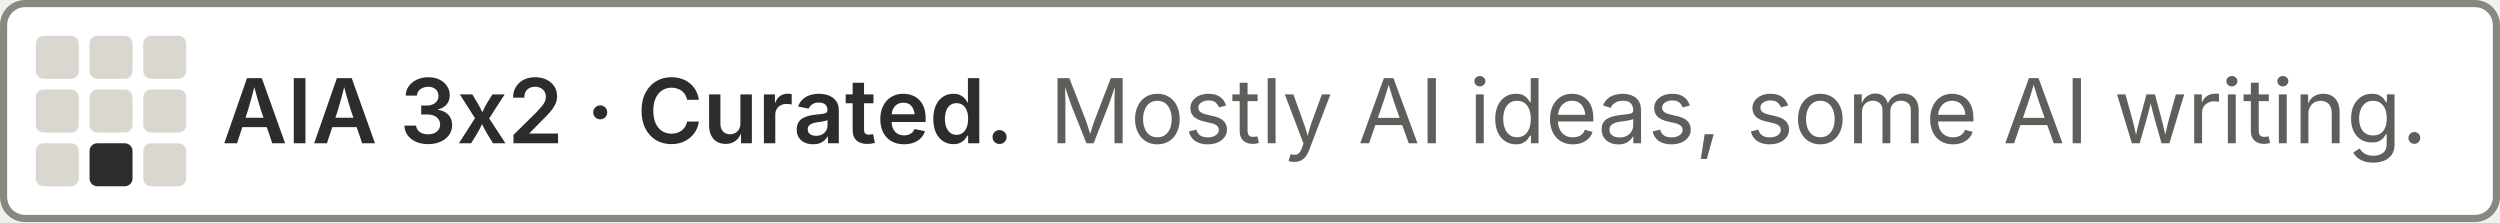
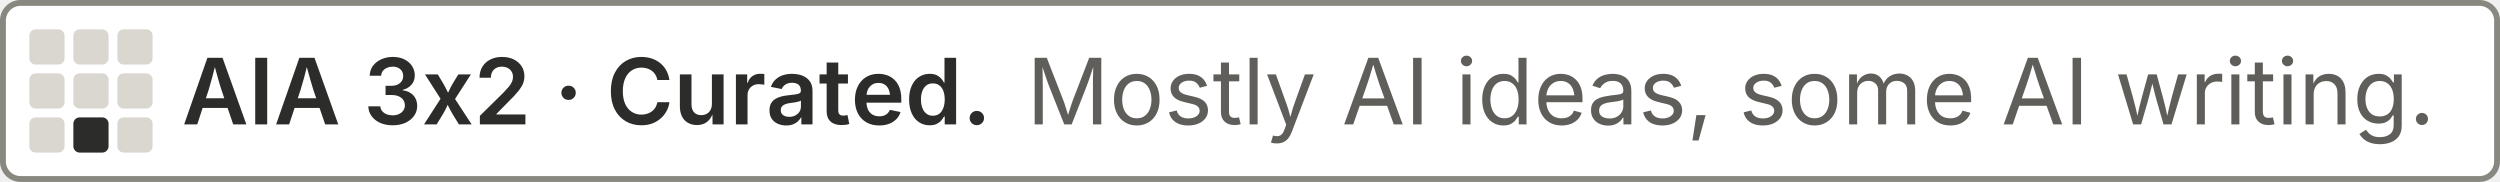
- <svg xmlns="http://www.w3.org/2000/svg" width="349" height="31" viewBox="0 0 349 31" role="img" aria-label="AIA 3x2 · Curated: mostly AI ideas, some AI writing">
-   <rect x="0.5" y="0.5" width="348" height="30" rx="3" fill="#FFFFFF" stroke="#888780" />
+ <svg xmlns="http://www.w3.org/2000/svg" width="426" height="31" viewBox="0 0 426 31" role="img" aria-label="AIA 3x2 · Curated: mostly AI ideas, some AI writing">
+   <rect x="0.5" y="0.5" width="425" height="30" rx="3" fill="#FFFFFF" stroke="#888780" />
  <rect x="5" y="5" width="6" height="6" rx="1.08" fill="#D9D7CF" />
  <rect x="12.5" y="5" width="6" height="6" rx="1.08" fill="#D9D7CF" />
  <rect x="20" y="5" width="6" height="6" rx="1.08" fill="#D9D7CF" />
  <rect x="5" y="12.5" width="6" height="6" rx="1.08" fill="#D9D7CF" />
  <rect x="12.5" y="12.5" width="6" height="6" rx="1.08" fill="#D9D7CF" />
  <rect x="20" y="12.5" width="6" height="6" rx="1.08" fill="#D9D7CF" />
  <rect x="5" y="20" width="6" height="6" rx="1.08" fill="#D9D7CF" />
  <rect x="12.5" y="20" width="6" height="6" rx="1.08" fill="#2C2C2A" />
  <rect x="20" y="20" width="6" height="6" rx="1.08" fill="#D9D7CF" />
-   <path fill="#2C2C2A" d="M33.09 20L31.31 20L34.48 10.91L36.55 10.91L39.80 20L38.01 20L37.24 17.75L33.83 17.75L33.09 20M34.27 16.44L36.79 16.44L36.39 15.28Q36.15 14.54 35.90 13.62Q35.71 12.96 35.50 12.17Q35.30 12.97 35.12 13.63Q34.87 14.57 34.65 15.28M41.01 10.91L42.64 10.91L42.64 20L41.01 20M45.64 20L43.86 20L47.03 10.91L49.10 10.91L52.35 20L50.56 20L49.79 17.75L46.39 17.75L45.64 20M46.82 16.44L49.34 16.44L48.94 15.28Q48.71 14.54 48.45 13.62Q48.27 12.96 48.05 12.17Q47.85 12.97 47.67 13.63Q47.42 14.57 47.20 15.28M59.77 20.12Q58.81 20.12 58.07 19.79Q57.33 19.46 56.90 18.88Q56.48 18.30 56.45 17.53L58.09 17.53Q58.12 17.91 58.34 18.18Q58.56 18.46 58.94 18.61Q59.31 18.75 59.77 18.75Q60.26 18.75 60.64 18.58Q61.01 18.41 61.23 18.10Q61.44 17.80 61.44 17.39Q61.44 16.98 61.22 16.66Q61 16.34 60.60 16.16Q60.19 15.98 59.61 15.98L58.80 15.98L58.80 14.73L59.61 14.73Q60.08 14.73 60.44 14.56Q60.80 14.39 61 14.09Q61.21 13.79 61.21 13.40Q61.21 13.01 61.03 12.72Q60.86 12.44 60.54 12.28Q60.22 12.11 59.79 12.11Q59.37 12.11 59.02 12.26Q58.66 12.41 58.44 12.69Q58.22 12.96 58.21 13.35L56.64 13.35Q56.65 12.59 57.08 12.01Q57.50 11.44 58.21 11.11Q58.92 10.78 59.80 10.78Q60.71 10.78 61.38 11.13Q62.05 11.47 62.42 12.04Q62.79 12.61 62.79 13.30Q62.79 14.07 62.34 14.59Q61.89 15.10 61.15 15.27L61.15 15.34Q61.79 15.43 62.23 15.72Q62.67 16.01 62.89 16.46Q63.12 16.91 63.12 17.48Q63.12 18.24 62.69 18.84Q62.26 19.44 61.50 19.78Q60.75 20.12 59.77 20.12M65.77 20L64.06 20L66.31 16.50L64.19 13.18L65.94 13.18L66.63 14.34Q66.94 14.85 67.18 15.35Q67.25 15.51 67.33 15.67Q67.41 15.51 67.49 15.35Q67.71 14.85 68.02 14.34L68.74 13.18L70.45 13.18L68.29 16.53L70.56 20L68.82 20L67.98 18.63Q67.68 18.11 67.44 17.63Q67.36 17.47 67.29 17.33Q67.21 17.47 67.15 17.63Q66.92 18.11 66.61 18.63M77.90 20L71.68 20L71.68 18.83L74.84 15.72Q75.28 15.26 75.58 14.91Q75.89 14.56 76.04 14.22Q76.20 13.89 76.20 13.50Q76.20 13.07 76 12.76Q75.80 12.45 75.46 12.28Q75.12 12.11 74.69 12.11Q74.23 12.11 73.89 12.30Q73.55 12.48 73.37 12.82Q73.19 13.16 73.19 13.63L71.63 13.63Q71.63 12.77 72.02 12.13Q72.42 11.49 73.11 11.13Q73.80 10.78 74.71 10.78Q75.62 10.78 76.31 11.13Q77 11.47 77.38 12.06Q77.77 12.66 77.77 13.42Q77.77 13.93 77.58 14.41Q77.39 14.89 76.90 15.50Q76.41 16.11 75.52 16.96L73.94 18.57L73.94 18.64L77.90 18.64M83.79 16.66Q83.38 16.66 83.10 16.38Q82.81 16.10 82.81 15.68Q82.81 15.28 83.10 15Q83.38 14.71 83.79 14.71Q84.20 14.71 84.49 15Q84.77 15.28 84.77 15.68Q84.77 16.10 84.49 16.38Q84.20 16.66 83.79 16.66M93.73 20.12Q92.53 20.12 91.59 19.57Q90.65 19.01 90.11 17.97Q89.56 16.92 89.56 15.46Q89.56 13.99 90.11 12.94Q90.66 11.89 91.60 11.34Q92.54 10.78 93.73 10.78Q94.47 10.78 95.12 10.99Q95.77 11.20 96.28 11.61Q96.79 12.02 97.12 12.60Q97.45 13.19 97.56 13.93L95.92 13.93Q95.84 13.52 95.65 13.21Q95.45 12.90 95.17 12.68Q94.88 12.47 94.52 12.36Q94.16 12.24 93.75 12.24Q93.01 12.24 92.43 12.62Q91.85 12.99 91.53 13.71Q91.20 14.43 91.20 15.46Q91.20 16.50 91.53 17.22Q91.86 17.93 92.43 18.30Q93.01 18.66 93.74 18.66Q94.15 18.66 94.51 18.55Q94.87 18.44 95.16 18.22Q95.45 18 95.65 17.69Q95.84 17.38 95.92 16.97L97.56 16.97Q97.47 17.63 97.17 18.20Q96.86 18.77 96.36 19.20Q95.86 19.63 95.19 19.88Q94.53 20.12 93.73 20.12M101.32 20.09Q100.62 20.09 100.09 19.79Q99.57 19.49 99.28 18.91Q98.99 18.33 98.99 17.52L98.99 13.18L100.57 13.18L100.57 17.27Q100.57 17.96 100.93 18.35Q101.29 18.74 101.91 18.74Q102.33 18.74 102.66 18.55Q102.99 18.37 103.18 18.02Q103.36 17.66 103.36 17.17L103.36 13.18L104.96 13.18L104.96 20L103.45 20L103.44 18.64Q103.16 19.29 102.70 19.65Q102.14 20.09 101.32 20.09M108.23 20L106.64 20L106.64 13.18L108.18 13.18L108.18 14.32L108.25 14.32Q108.44 13.73 108.89 13.41Q109.35 13.08 109.94 13.08Q110.07 13.08 110.24 13.10Q110.40 13.11 110.52 13.13L110.52 14.59Q110.42 14.56 110.20 14.53Q109.98 14.51 109.77 14.51Q109.33 14.51 108.98 14.70Q108.62 14.89 108.43 15.22Q108.23 15.55 108.23 15.98M113.51 20.14Q112.86 20.14 112.34 19.91Q111.82 19.67 111.52 19.21Q111.22 18.75 111.22 18.08Q111.22 17.50 111.44 17.13Q111.66 16.75 112.03 16.52Q112.40 16.30 112.86 16.18Q113.32 16.06 113.82 16.01Q114.42 15.95 114.79 15.90Q115.16 15.85 115.34 15.74Q115.51 15.63 115.51 15.40L115.51 15.37Q115.51 15.03 115.38 14.80Q115.24 14.56 114.98 14.44Q114.71 14.31 114.32 14.31Q113.92 14.31 113.63 14.43Q113.34 14.56 113.16 14.75Q112.98 14.95 112.89 15.17L111.42 14.87Q111.62 14.27 112.04 13.88Q112.46 13.48 113.05 13.29Q113.63 13.09 114.31 13.09Q114.80 13.09 115.29 13.20Q115.78 13.32 116.19 13.59Q116.60 13.85 116.85 14.31Q117.10 14.76 117.10 15.44L117.10 20L115.58 20L115.58 19.06L115.52 19.06Q115.36 19.35 115.10 19.59Q114.83 19.84 114.44 19.99Q114.04 20.14 113.51 20.14M113.92 18.96Q114.41 18.96 114.77 18.77Q115.12 18.57 115.32 18.25Q115.52 17.93 115.52 17.55L115.52 16.75Q115.44 16.81 115.26 16.86Q115.07 16.92 114.84 16.96Q114.61 17 114.39 17.03Q114.17 17.06 114.01 17.08Q113.66 17.13 113.37 17.24Q113.09 17.35 112.92 17.55Q112.76 17.75 112.76 18.07Q112.76 18.36 112.91 18.56Q113.06 18.75 113.32 18.86Q113.58 18.96 113.92 18.96M120.62 13.18L121.94 13.18L121.94 14.42L120.62 14.42L120.62 18.08Q120.62 18.45 120.78 18.62Q120.94 18.80 121.30 18.80Q121.41 18.80 121.59 18.77Q121.77 18.74 121.88 18.72L122.13 19.95Q121.86 20.02 121.59 20.06Q121.31 20.09 121.06 20.09Q120.08 20.09 119.56 19.60Q119.03 19.11 119.03 18.21L119.03 14.42L118.06 14.42L118.06 13.18L119.03 13.18L119.03 11.55L120.62 11.55M126.21 20.14Q125.18 20.14 124.44 19.71Q123.69 19.27 123.29 18.49Q122.89 17.70 122.89 16.63Q122.89 15.57 123.29 14.78Q123.68 13.99 124.41 13.54Q125.13 13.09 126.10 13.09Q126.73 13.09 127.29 13.29Q127.86 13.49 128.29 13.91Q128.73 14.34 128.98 14.99Q129.22 15.64 129.22 16.53L129.22 17.03L124.47 17.03Q124.49 17.60 124.69 18Q124.91 18.44 125.31 18.67Q125.70 18.90 126.23 18.90Q126.57 18.90 126.86 18.79Q127.14 18.69 127.35 18.50Q127.56 18.30 127.66 18.01L129.12 18.31Q128.96 18.86 128.56 19.27Q128.16 19.68 127.57 19.91Q126.97 20.14 126.21 20.14M124.48 15.95L127.68 15.95Q127.64 15.57 127.51 15.26Q127.34 14.82 126.99 14.58Q126.64 14.34 126.11 14.34Q125.59 14.34 125.22 14.58Q124.85 14.83 124.66 15.24Q124.51 15.57 124.48 15.95M133.10 20.12Q132.29 20.12 131.66 19.71Q131.02 19.30 130.65 18.51Q130.29 17.72 130.29 16.60Q130.29 15.47 130.66 14.68Q131.04 13.90 131.67 13.49Q132.31 13.09 133.09 13.09Q133.70 13.09 134.09 13.30Q134.48 13.50 134.71 13.78Q134.94 14.06 135.05 14.31L135.12 14.31L135.12 10.91L136.71 10.91L136.71 20L135.15 20L135.15 18.92L135.05 18.92Q134.93 19.16 134.70 19.44Q134.46 19.73 134.08 19.92Q133.69 20.12 133.10 20.12M133.53 18.82Q134.05 18.82 134.41 18.54Q134.77 18.26 134.96 17.76Q135.15 17.26 135.15 16.59Q135.15 15.93 134.96 15.44Q134.78 14.95 134.41 14.67Q134.05 14.40 133.53 14.40Q133 14.40 132.64 14.68Q132.28 14.96 132.09 15.46Q131.91 15.96 131.91 16.59Q131.91 17.23 132.09 17.73Q132.28 18.24 132.64 18.53Q133 18.82 133.53 18.82M139.53 20.10Q139.12 20.10 138.84 19.82Q138.56 19.54 138.56 19.13Q138.56 18.72 138.84 18.44Q139.12 18.16 139.53 18.16Q139.95 18.16 140.23 18.44Q140.52 18.72 140.52 19.13Q140.52 19.54 140.23 19.82Q139.95 20.10 139.53 20.10" />
-   <path fill="#5F5E5A" d="M148.73 20L147.63 20L147.63 10.91L149.28 10.91L151.52 16.64Q151.59 16.84 151.70 17.15Q151.80 17.45 151.91 17.80Q152.02 18.16 152.13 18.50Q152.16 18.61 152.19 18.72Q152.21 18.63 152.24 18.53Q152.35 18.19 152.46 17.83Q152.57 17.47 152.67 17.16Q152.78 16.85 152.86 16.64L155.07 10.91L156.72 10.91L156.72 20L155.58 20L155.58 14.81Q155.58 14.53 155.58 14.17Q155.59 13.80 155.60 13.41Q155.60 13.01 155.62 12.60Q155.62 12.37 155.62 12.14Q155.54 12.40 155.46 12.66Q155.31 13.10 155.17 13.51Q155.04 13.91 154.91 14.25Q154.79 14.59 154.71 14.81L152.67 20L151.67 20L149.60 14.81Q149.52 14.59 149.40 14.27Q149.29 13.94 149.15 13.54Q149.01 13.14 148.87 12.69Q148.78 12.43 148.69 12.16Q148.70 12.35 148.70 12.55Q148.71 12.94 148.71 13.35Q148.72 13.76 148.73 14.13Q148.73 14.51 148.73 14.81M161.56 20.15Q160.63 20.15 159.93 19.71Q159.24 19.27 158.85 18.47Q158.45 17.68 158.45 16.63Q158.45 15.56 158.85 14.77Q159.24 13.97 159.93 13.53Q160.63 13.09 161.56 13.09Q162.50 13.09 163.20 13.53Q163.90 13.97 164.29 14.77Q164.68 15.56 164.68 16.63Q164.68 17.68 164.29 18.47Q163.90 19.27 163.20 19.71Q162.50 20.15 161.56 20.15M161.56 19.16Q162.25 19.16 162.70 18.81Q163.14 18.46 163.36 17.88Q163.57 17.30 163.57 16.63Q163.57 15.95 163.36 15.37Q163.14 14.79 162.70 14.43Q162.25 14.07 161.56 14.07Q160.88 14.07 160.44 14.43Q160 14.79 159.79 15.37Q159.57 15.95 159.57 16.63Q159.57 17.30 159.79 17.88Q160 18.46 160.44 18.81Q160.88 19.16 161.56 19.16M168.60 20.15Q167.90 20.15 167.35 19.94Q166.80 19.74 166.45 19.33Q166.10 18.93 165.97 18.35L167.02 18.10Q167.16 18.66 167.57 18.92Q167.98 19.18 168.59 19.18Q169.30 19.18 169.72 18.88Q170.15 18.57 170.15 18.15Q170.15 17.80 169.90 17.56Q169.65 17.33 169.15 17.21L168.01 16.94Q167.09 16.72 166.63 16.26Q166.18 15.80 166.18 15.08Q166.18 14.49 166.51 14.05Q166.84 13.60 167.41 13.34Q167.98 13.09 168.71 13.09Q169.41 13.09 169.90 13.30Q170.39 13.51 170.70 13.88Q171.01 14.25 171.16 14.73L170.17 14.99Q170.03 14.62 169.70 14.32Q169.37 14.02 168.71 14.02Q168.10 14.02 167.70 14.31Q167.29 14.59 167.29 15.01Q167.29 15.39 167.57 15.62Q167.84 15.85 168.44 15.99L169.47 16.23Q170.40 16.45 170.84 16.91Q171.29 17.38 171.29 18.08Q171.29 18.68 170.95 19.14Q170.61 19.61 170.01 19.88Q169.40 20.15 168.60 20.15M174.16 13.18L175.56 13.18L175.56 14.12L174.16 14.12L174.16 18.23Q174.16 18.69 174.35 18.90Q174.53 19.11 174.96 19.11Q175.07 19.11 175.23 19.08Q175.39 19.06 175.53 19.04L175.75 19.96Q175.58 20.02 175.36 20.05Q175.15 20.09 174.93 20.09Q174.05 20.09 173.55 19.62Q173.06 19.15 173.06 18.32L173.06 14.12L172.04 14.12L172.04 13.18L173.06 13.18L173.06 11.55L174.16 11.55M176.97 10.91L178.07 10.91L178.07 20L176.97 20M179.88 22.47L180.17 21.52L180.28 21.55Q180.62 21.64 180.89 21.60Q181.17 21.56 181.39 21.32Q181.61 21.09 181.77 20.60L181.97 20.04L179.36 13.18L180.56 13.18L182.01 17.22Q182.25 17.86 182.41 18.48Q182.47 18.74 182.54 18.99Q182.61 18.74 182.68 18.47Q182.84 17.85 183.06 17.22L184.53 13.18L185.73 13.18L182.73 21.02Q182.52 21.56 182.23 21.91Q181.94 22.26 181.56 22.43Q181.17 22.60 180.69 22.60Q180.40 22.60 180.18 22.56Q179.97 22.51 179.88 22.47M191.12 20L189.89 20L193.19 10.91L194.53 10.91L197.88 20L196.66 20L195.75 17.46L192 17.46L191.12 20M192.35 16.45L195.39 16.45L194.73 14.60Q194.55 14.10 194.32 13.35Q194.12 12.74 193.86 11.83Q193.59 12.75 193.40 13.38Q193.15 14.14 192.99 14.60M199.29 10.91L200.45 10.91L200.45 20L199.29 20M207.13 20L206.03 20L206.03 13.18L207.13 13.18L207.13 20M206.59 12.06Q206.28 12.06 206.05 11.85Q205.82 11.63 205.82 11.33Q205.82 11.03 206.05 10.82Q206.28 10.61 206.59 10.61Q206.90 10.61 207.13 10.82Q207.36 11.03 207.36 11.33Q207.36 11.63 207.13 11.85Q206.90 12.06 206.59 12.06M211.62 20.15Q210.77 20.15 210.11 19.71Q209.46 19.28 209.10 18.49Q208.73 17.69 208.73 16.61Q208.73 15.53 209.10 14.74Q209.47 13.95 210.12 13.52Q210.77 13.09 211.62 13.09Q212.29 13.09 212.68 13.31Q213.07 13.53 213.28 13.81Q213.49 14.09 213.60 14.27L213.69 14.27L213.69 10.91L214.78 10.91L214.78 20L213.72 20L213.72 18.94L213.60 18.94Q213.49 19.13 213.27 19.42Q213.06 19.70 212.66 19.92Q212.27 20.15 211.62 20.15M211.78 19.16Q212.40 19.16 212.83 18.84Q213.26 18.51 213.48 17.93Q213.70 17.35 213.70 16.59Q213.70 15.84 213.48 15.27Q213.26 14.71 212.84 14.39Q212.41 14.07 211.78 14.07Q211.13 14.07 210.70 14.41Q210.27 14.74 210.06 15.32Q209.85 15.89 209.85 16.59Q209.85 17.31 210.06 17.89Q210.28 18.47 210.71 18.82Q211.15 19.16 211.78 19.16M219.58 20.15Q218.59 20.15 217.88 19.71Q217.16 19.27 216.77 18.48Q216.38 17.69 216.38 16.64Q216.38 15.59 216.76 14.79Q217.14 13.99 217.83 13.54Q218.53 13.09 219.45 13.09Q220 13.09 220.52 13.27Q221.05 13.45 221.48 13.85Q221.91 14.25 222.17 14.90Q222.43 15.56 222.43 16.50L222.43 16.96L217.49 16.96Q217.52 17.62 217.76 18.10Q218.02 18.63 218.49 18.90Q218.97 19.17 219.59 19.17Q219.99 19.17 220.32 19.05Q220.65 18.94 220.89 18.70Q221.13 18.47 221.25 18.12L222.32 18.41Q222.16 18.93 221.78 19.32Q221.40 19.71 220.84 19.93Q220.28 20.15 219.58 20.15M217.50 16.03L221.31 16.03Q221.27 15.57 221.11 15.18Q220.90 14.66 220.48 14.36Q220.07 14.07 219.45 14.07Q218.84 14.07 218.40 14.37Q217.96 14.67 217.73 15.15Q217.53 15.57 217.50 16.03M225.91 20.16Q225.26 20.16 224.74 19.91Q224.21 19.67 223.90 19.20Q223.59 18.73 223.59 18.06Q223.59 17.47 223.82 17.11Q224.05 16.74 224.44 16.53Q224.82 16.32 225.29 16.22Q225.76 16.11 226.24 16.05Q226.85 15.97 227.24 15.93Q227.62 15.89 227.81 15.78Q227.99 15.68 227.99 15.43L227.99 15.39Q227.99 14.96 227.83 14.67Q227.67 14.37 227.36 14.21Q227.04 14.06 226.56 14.06Q226.08 14.06 225.73 14.21Q225.38 14.36 225.16 14.59Q224.95 14.82 224.84 15.06L223.78 14.71Q224.04 14.09 224.49 13.73Q224.93 13.38 225.47 13.24Q226.01 13.09 226.53 13.09Q226.88 13.09 227.31 13.17Q227.75 13.26 228.15 13.50Q228.56 13.74 228.83 14.22Q229.09 14.70 229.09 15.50L229.09 20L228.01 20L228.01 19.07L227.94 19.07Q227.82 19.31 227.56 19.56Q227.31 19.82 226.90 19.99Q226.49 20.16 225.91 20.16M226.10 19.19Q226.71 19.19 227.13 18.95Q227.55 18.71 227.77 18.33Q227.99 17.95 227.99 17.53L227.99 16.59Q227.93 16.67 227.70 16.73Q227.47 16.80 227.18 16.84Q226.89 16.89 226.62 16.93Q226.35 16.96 226.19 16.98Q225.79 17.03 225.45 17.15Q225.11 17.27 224.90 17.49Q224.69 17.72 224.69 18.11Q224.69 18.47 224.87 18.71Q225.06 18.94 225.37 19.07Q225.69 19.19 226.10 19.19M233.34 20.15Q232.64 20.15 232.09 19.94Q231.54 19.74 231.19 19.33Q230.84 18.93 230.71 18.35L231.76 18.10Q231.90 18.66 232.31 18.92Q232.72 19.18 233.33 19.18Q234.04 19.18 234.46 18.88Q234.89 18.57 234.89 18.15Q234.89 17.80 234.64 17.56Q234.39 17.33 233.89 17.21L232.75 16.94Q231.83 16.72 231.37 16.26Q230.92 15.80 230.92 15.08Q230.92 14.49 231.25 14.05Q231.58 13.60 232.15 13.34Q232.72 13.09 233.45 13.09Q234.15 13.09 234.64 13.30Q235.13 13.51 235.44 13.88Q235.75 14.25 235.90 14.73L234.91 14.99Q234.77 14.62 234.44 14.32Q234.11 14.02 233.45 14.02Q232.84 14.02 232.44 14.31Q232.03 14.59 232.03 15.01Q232.03 15.39 232.31 15.62Q232.58 15.85 233.18 15.99L234.21 16.23Q235.14 16.45 235.58 16.91Q236.03 17.38 236.03 18.08Q236.03 18.68 235.69 19.14Q235.35 19.61 234.75 19.88Q234.14 20.15 233.34 20.15M238.28 22.19L237.43 22.19L237.97 18.73L239.23 18.73M247.05 20.15Q246.35 20.15 245.81 19.94Q245.26 19.74 244.91 19.33Q244.55 18.93 244.43 18.35L245.47 18.10Q245.62 18.66 246.03 18.92Q246.43 19.18 247.04 19.18Q247.76 19.18 248.18 18.88Q248.60 18.57 248.60 18.15Q248.60 17.80 248.36 17.56Q248.11 17.33 247.60 17.21L246.47 16.94Q245.54 16.72 245.09 16.26Q244.64 15.80 244.64 15.08Q244.64 14.49 244.97 14.05Q245.30 13.60 245.87 13.34Q246.44 13.09 247.16 13.09Q247.87 13.09 248.36 13.30Q248.85 13.51 249.16 13.88Q249.46 14.25 249.62 14.73L248.62 14.99Q248.48 14.62 248.16 14.32Q247.83 14.02 247.17 14.02Q246.56 14.02 246.15 14.31Q245.75 14.59 245.75 15.01Q245.75 15.39 246.02 15.62Q246.30 15.85 246.89 15.99L247.93 16.23Q248.85 16.45 249.30 16.91Q249.75 17.38 249.75 18.08Q249.75 18.68 249.41 19.14Q249.07 19.61 248.46 19.88Q247.85 20.15 247.05 20.15M254.11 20.15Q253.18 20.15 252.48 19.71Q251.78 19.27 251.39 18.47Q251 17.68 251 16.63Q251 15.56 251.39 14.77Q251.78 13.97 252.48 13.53Q253.18 13.09 254.11 13.09Q255.04 13.09 255.74 13.53Q256.45 13.97 256.84 14.77Q257.23 15.56 257.23 16.63Q257.23 17.68 256.84 18.47Q256.45 19.27 255.74 19.71Q255.04 20.15 254.11 20.15M254.11 19.16Q254.80 19.16 255.24 18.81Q255.69 18.46 255.90 17.88Q256.12 17.30 256.12 16.63Q256.12 15.95 255.90 15.37Q255.69 14.79 255.24 14.43Q254.80 14.07 254.11 14.07Q253.43 14.07 252.99 14.43Q252.55 14.79 252.33 15.37Q252.12 15.95 252.12 16.63Q252.12 17.30 252.33 17.88Q252.55 18.46 252.99 18.81Q253.43 19.16 254.11 19.16M259.93 20L258.83 20L258.83 13.18L259.90 13.18L259.90 14.43Q260.04 14.05 260.26 13.78Q260.56 13.42 260.97 13.24Q261.37 13.05 261.81 13.05Q262.56 13.05 263.02 13.51Q263.39 13.88 263.55 14.44Q263.68 14.10 263.91 13.83Q264.23 13.46 264.70 13.26Q265.16 13.05 265.70 13.05Q266.29 13.05 266.78 13.31Q267.27 13.57 267.56 14.09Q267.85 14.60 267.85 15.40L267.85 20L266.75 20L266.75 15.43Q266.75 14.69 266.33 14.37Q265.92 14.06 265.37 14.06Q264.91 14.06 264.58 14.25Q264.25 14.44 264.07 14.78Q263.89 15.11 263.89 15.54L263.89 20L262.79 20L262.79 15.32Q262.79 14.75 262.41 14.40Q262.03 14.06 261.45 14.06Q261.05 14.06 260.70 14.24Q260.35 14.43 260.14 14.79Q259.93 15.16 259.93 15.70M272.65 20.15Q271.66 20.15 270.94 19.71Q270.22 19.27 269.83 18.48Q269.45 17.69 269.45 16.64Q269.45 15.59 269.83 14.79Q270.20 13.99 270.90 13.54Q271.59 13.09 272.52 13.09Q273.06 13.09 273.59 13.27Q274.12 13.45 274.55 13.85Q274.98 14.25 275.23 14.90Q275.49 15.56 275.49 16.50L275.49 16.96L270.56 16.96Q270.58 17.62 270.82 18.10Q271.08 18.63 271.56 18.90Q272.03 19.17 272.65 19.17Q273.05 19.17 273.38 19.05Q273.71 18.94 273.95 18.70Q274.19 18.47 274.32 18.12L275.38 18.41Q275.22 18.93 274.84 19.32Q274.46 19.71 273.91 19.93Q273.35 20.15 272.65 20.15M270.56 16.03L274.37 16.03Q274.33 15.57 274.18 15.18Q273.96 14.66 273.55 14.36Q273.13 14.07 272.52 14.07Q271.90 14.07 271.46 14.37Q271.02 14.67 270.79 15.15Q270.59 15.57 270.56 16.03M281.17 20L279.93 20L283.24 10.91L284.58 10.91L287.92 20L286.70 20L285.79 17.46L282.04 17.46L281.17 20M282.40 16.45L285.43 16.45L284.77 14.60Q284.60 14.10 284.36 13.35Q284.17 12.74 283.90 11.83Q283.64 12.75 283.44 13.38Q283.20 14.14 283.04 14.60M289.34 10.91L290.50 10.91L290.50 20L289.34 20M298.70 20L297.61 20L295.54 13.18L296.71 13.18L297.54 16.15Q297.71 16.77 297.90 17.53Q298.05 18.12 298.19 18.82Q298.33 18.15 298.47 17.58Q298.66 16.80 298.84 16.15L299.65 13.18L300.83 13.18L301.63 16.15Q301.80 16.78 301.99 17.55Q302.13 18.13 302.27 18.80Q302.41 18.14 302.55 17.56Q302.74 16.80 302.92 16.15L303.75 13.18L304.91 13.18L302.85 20L301.75 20L300.87 16.91Q300.73 16.44 300.61 15.95Q300.48 15.47 300.36 14.95Q300.29 14.69 300.23 14.42Q300.17 14.68 300.11 14.95Q299.98 15.47 299.85 15.96Q299.72 16.45 299.59 16.91M307.41 20L306.31 20L306.31 13.18L307.37 13.18L307.37 14.23L307.44 14.23Q307.63 13.71 308.12 13.39Q308.60 13.08 309.21 13.08Q309.33 13.08 309.50 13.08Q309.67 13.09 309.77 13.10L309.77 14.20Q309.72 14.19 309.52 14.17Q309.33 14.14 309.11 14.14Q308.62 14.14 308.23 14.35Q307.84 14.55 307.62 14.91Q307.41 15.26 307.41 15.73M312.11 20L311.01 20L311.01 13.18L312.11 13.18L312.11 20M311.57 12.06Q311.26 12.06 311.03 11.85Q310.80 11.63 310.80 11.33Q310.80 11.03 311.03 10.82Q311.26 10.61 311.57 10.61Q311.89 10.61 312.11 10.82Q312.34 11.03 312.34 11.33Q312.34 11.63 312.11 11.85Q311.89 12.06 311.57 12.06M315.32 13.18L316.73 13.18L316.73 14.12L315.32 14.12L315.32 18.23Q315.32 18.69 315.51 18.90Q315.69 19.11 316.13 19.11Q316.23 19.11 316.39 19.08Q316.55 19.06 316.69 19.04L316.91 19.96Q316.74 20.02 316.53 20.05Q316.31 20.09 316.10 20.09Q315.21 20.09 314.72 19.62Q314.22 19.15 314.22 18.32L314.22 14.12L313.20 14.12L313.20 13.18L314.22 13.18L314.22 11.55L315.32 11.55M319.23 20L318.13 20L318.13 13.18L319.23 13.18L319.23 20M318.68 12.06Q318.37 12.06 318.15 11.85Q317.92 11.63 317.92 11.33Q317.92 11.03 318.15 10.82Q318.37 10.61 318.68 10.61Q319 10.61 319.23 10.82Q319.45 11.03 319.45 11.33Q319.45 11.63 319.23 11.85Q319 12.06 318.68 12.06M322.25 15.91L322.25 20L321.16 20L321.16 13.18L322.21 13.18L322.22 14.44Q322.51 13.80 322.96 13.49Q323.53 13.09 324.31 13.09Q325 13.09 325.51 13.37Q326.03 13.66 326.32 14.23Q326.61 14.80 326.61 15.67L326.61 20L325.51 20L325.51 15.76Q325.51 14.97 325.10 14.53Q324.69 14.08 323.98 14.08Q323.49 14.08 323.10 14.29Q322.71 14.51 322.48 14.92Q322.25 15.32 322.25 15.91M331.31 22.70Q330.55 22.70 330 22.51Q329.44 22.31 329.08 22Q328.71 21.68 328.50 21.31L329.39 20.73Q329.54 20.93 329.75 21.17Q329.97 21.40 330.34 21.57Q330.71 21.74 331.31 21.74Q332.12 21.74 332.65 21.35Q333.18 20.96 333.18 20.12L333.18 18.75L333.08 18.75Q332.96 18.94 332.75 19.21Q332.54 19.48 332.15 19.69Q331.75 19.89 331.09 19.89Q330.27 19.89 329.62 19.50Q328.97 19.11 328.59 18.37Q328.21 17.63 328.21 16.56Q328.21 15.50 328.58 14.72Q328.96 13.95 329.61 13.52Q330.27 13.09 331.12 13.09Q331.78 13.09 332.17 13.31Q332.56 13.52 332.78 13.80Q332.99 14.09 333.11 14.27L333.21 14.27L333.21 13.18L334.28 13.18L334.28 20.18Q334.28 21.06 333.88 21.61Q333.49 22.17 332.81 22.44Q332.14 22.70 331.31 22.70M331.28 18.91Q331.90 18.91 332.33 18.63Q332.75 18.35 332.97 17.81Q333.19 17.28 333.19 16.53Q333.19 15.81 332.98 15.25Q332.76 14.70 332.33 14.39Q331.90 14.07 331.28 14.07Q330.63 14.07 330.20 14.41Q329.76 14.74 329.55 15.29Q329.33 15.85 329.33 16.53Q329.33 17.24 329.55 17.77Q329.77 18.31 330.20 18.61Q330.64 18.91 331.28 18.91M337.04 20.08Q336.70 20.08 336.46 19.84Q336.22 19.60 336.22 19.26Q336.22 18.91 336.46 18.67Q336.70 18.43 337.04 18.43Q337.39 18.43 337.63 18.67Q337.87 18.91 337.87 19.26Q337.87 19.60 337.63 19.84Q337.39 20.08 337.04 20.08" />
+   <path fill="#2C2C2A" d="M33.61 21.20L31.38 21.20L35.34 9.85L37.92 9.85L41.98 21.20L39.74 21.20L38.78 18.39L34.53 18.39L33.61 21.20M35.08 16.75L38.22 16.75L37.73 15.30Q37.43 14.39 37.11 13.23Q36.88 12.41 36.61 11.43Q36.36 12.42 36.14 13.26Q35.83 14.42 35.56 15.30M43.49 9.85L45.53 9.85L45.53 21.20L43.49 21.20M49.27 21.20L47.05 21.20L51.01 9.85L53.59 9.85L57.64 21.20L55.41 21.20L54.45 18.39L50.20 18.39L49.27 21.20M50.74 16.75L53.89 16.75L53.39 15.30Q53.10 14.39 52.78 13.23Q52.55 12.41 52.28 11.43Q52.03 12.42 51.81 13.26Q51.50 14.42 51.22 15.30M66.91 21.35Q65.71 21.35 64.79 20.94Q63.86 20.53 63.33 19.80Q62.79 19.07 62.76 18.12L64.81 18.12Q64.84 18.59 65.12 18.93Q65.40 19.27 65.86 19.46Q66.33 19.65 66.91 19.65Q67.52 19.65 67.99 19.43Q68.45 19.22 68.72 18.83Q68.99 18.45 68.99 17.95Q68.99 17.43 68.72 17.03Q68.45 16.64 67.94 16.41Q67.43 16.19 66.70 16.19L65.70 16.19L65.70 14.62L66.70 14.62Q67.30 14.62 67.75 14.41Q68.19 14.20 68.45 13.83Q68.70 13.45 68.70 12.96Q68.70 12.48 68.48 12.12Q68.26 11.76 67.86 11.56Q67.46 11.36 66.93 11.36Q66.40 11.36 65.96 11.55Q65.52 11.73 65.25 12.07Q64.97 12.42 64.96 12.90L63 12.90Q63.02 11.95 63.54 11.23Q64.07 10.51 64.96 10.11Q65.85 9.70 66.95 9.70Q68.08 9.70 68.92 10.12Q69.76 10.55 70.22 11.26Q70.68 11.98 70.68 12.84Q70.68 13.80 70.11 14.44Q69.55 15.09 68.63 15.30L68.63 15.39Q69.42 15.49 69.97 15.86Q70.52 16.22 70.80 16.78Q71.09 17.35 71.09 18.05Q71.09 19.01 70.55 19.75Q70.01 20.50 69.07 20.93Q68.13 21.35 66.91 21.35M74.40 21.20L72.25 21.20L75.07 16.83L72.42 12.68L74.60 12.68L75.47 14.13Q75.85 14.78 76.15 15.40Q76.25 15.60 76.35 15.80Q76.44 15.60 76.54 15.40Q76.82 14.78 77.21 14.13L78.10 12.68L80.24 12.68L77.54 16.87L80.37 21.20L78.20 21.20L77.15 19.49Q76.77 18.85 76.47 18.24Q76.38 18.05 76.28 17.86Q76.19 18.05 76.11 18.24Q75.83 18.85 75.45 19.49M89.53 21.20L81.77 21.20L81.77 19.74L85.71 15.86Q86.26 15.29 86.64 14.85Q87.02 14.41 87.21 13.99Q87.41 13.58 87.41 13.09Q87.41 12.55 87.16 12.17Q86.91 11.78 86.49 11.57Q86.06 11.36 85.52 11.36Q84.95 11.36 84.53 11.59Q84.11 11.82 83.88 12.24Q83.65 12.66 83.65 13.25L81.71 13.25Q81.71 12.17 82.20 11.37Q82.69 10.57 83.55 10.14Q84.42 9.70 85.55 9.70Q86.68 9.70 87.54 10.12Q88.40 10.55 88.88 11.29Q89.36 12.04 89.36 12.99Q89.36 13.62 89.13 14.22Q88.89 14.82 88.28 15.58Q87.67 16.34 86.56 17.41L84.59 19.42L84.59 19.50L89.53 19.50M96.88 17.03Q96.37 17.03 96.02 16.68Q95.66 16.33 95.66 15.81Q95.66 15.30 96.02 14.95Q96.37 14.60 96.88 14.60Q97.40 14.60 97.75 14.95Q98.11 15.30 98.11 15.81Q98.11 16.33 97.75 16.68Q97.40 17.03 96.88 17.03M109.28 21.35Q107.79 21.35 106.62 20.66Q105.44 19.97 104.76 18.66Q104.09 17.36 104.09 15.53Q104.09 13.70 104.77 12.39Q105.45 11.08 106.63 10.39Q107.80 9.70 109.28 9.70Q110.21 9.70 111.02 9.96Q111.83 10.22 112.47 10.73Q113.11 11.24 113.52 11.97Q113.93 12.70 114.07 13.63L112.02 13.63Q111.92 13.12 111.68 12.73Q111.44 12.34 111.08 12.07Q110.72 11.80 110.27 11.66Q109.82 11.52 109.31 11.52Q108.38 11.52 107.66 11.99Q106.94 12.46 106.54 13.35Q106.13 14.25 106.13 15.53Q106.13 16.84 106.54 17.73Q106.95 18.62 107.67 19.07Q108.39 19.53 109.30 19.53Q109.82 19.53 110.26 19.39Q110.71 19.25 111.08 18.98Q111.44 18.71 111.68 18.32Q111.92 17.92 112.02 17.42L114.07 17.42Q113.96 18.24 113.57 18.95Q113.19 19.66 112.56 20.20Q111.94 20.74 111.11 21.05Q110.29 21.35 109.28 21.35M118.77 21.31Q117.89 21.31 117.23 20.93Q116.57 20.56 116.21 19.84Q115.85 19.12 115.85 18.10L115.85 12.68L117.83 12.68L117.83 17.80Q117.83 18.65 118.27 19.14Q118.72 19.62 119.50 19.62Q120.02 19.62 120.43 19.39Q120.84 19.17 121.08 18.72Q121.31 18.28 121.31 17.67L121.31 12.68L123.30 12.68L123.30 21.20L121.42 21.20L121.40 19.50Q121.06 20.32 120.49 20.76Q119.79 21.31 118.77 21.31M127.38 21.20L125.40 21.20L125.40 12.68L127.32 12.68L127.32 14.11L127.41 14.11Q127.64 13.37 128.21 12.97Q128.78 12.57 129.51 12.57Q129.68 12.57 129.89 12.58Q130.09 12.60 130.24 12.62L130.24 14.44Q130.11 14.41 129.84 14.38Q129.57 14.34 129.30 14.34Q128.75 14.34 128.31 14.58Q127.88 14.82 127.63 15.23Q127.38 15.65 127.38 16.19M133.97 21.38Q133.16 21.38 132.51 21.08Q131.87 20.79 131.49 20.22Q131.12 19.65 131.12 18.81Q131.12 18.08 131.39 17.61Q131.66 17.14 132.12 16.86Q132.58 16.58 133.16 16.43Q133.74 16.29 134.37 16.23Q135.10 16.14 135.57 16.08Q136.03 16.02 136.25 15.88Q136.47 15.75 136.47 15.46L136.47 15.42Q136.47 15 136.30 14.71Q136.13 14.41 135.80 14.26Q135.47 14.10 134.98 14.10Q134.49 14.10 134.13 14.25Q133.76 14.41 133.53 14.65Q133.31 14.89 133.20 15.17L131.36 14.80Q131.62 14.05 132.14 13.56Q132.67 13.06 133.39 12.82Q134.12 12.58 134.97 12.58Q135.58 12.58 136.19 12.72Q136.80 12.86 137.31 13.19Q137.82 13.53 138.14 14.09Q138.45 14.66 138.45 15.51L138.45 21.20L136.55 21.20L136.55 20.03L136.48 20.03Q136.28 20.38 135.95 20.69Q135.62 21 135.13 21.19Q134.64 21.38 133.97 21.38M134.48 19.91Q135.10 19.91 135.54 19.66Q135.99 19.42 136.24 19.02Q136.48 18.62 136.48 18.15L136.48 17.14Q136.38 17.22 136.15 17.28Q135.92 17.35 135.63 17.41Q135.35 17.46 135.07 17.50Q134.79 17.54 134.60 17.56Q134.16 17.62 133.80 17.76Q133.44 17.89 133.24 18.14Q133.04 18.39 133.04 18.79Q133.04 19.15 133.23 19.40Q133.41 19.65 133.74 19.78Q134.06 19.91 134.48 19.91M142.84 12.68L144.49 12.68L144.49 14.24L142.84 14.24L142.84 18.80Q142.84 19.27 143.04 19.48Q143.24 19.70 143.69 19.70Q143.83 19.70 144.05 19.67Q144.28 19.63 144.41 19.60L144.72 21.13Q144.40 21.23 144.05 21.27Q143.71 21.31 143.40 21.31Q142.17 21.31 141.52 20.70Q140.86 20.10 140.86 18.97L140.86 14.24L139.65 14.24L139.65 12.68L140.86 12.68L140.86 10.66L142.84 10.66M149.82 21.38Q148.53 21.38 147.61 20.83Q146.68 20.29 146.18 19.31Q145.68 18.33 145.68 17Q145.68 15.68 146.18 14.69Q146.67 13.70 147.57 13.14Q148.47 12.58 149.69 12.58Q150.47 12.58 151.17 12.83Q151.88 13.08 152.42 13.61Q152.97 14.13 153.27 14.94Q153.58 15.75 153.58 16.87L153.58 17.50L147.65 17.50Q147.68 18.20 147.92 18.70Q148.20 19.26 148.69 19.54Q149.19 19.82 149.84 19.82Q150.28 19.82 150.63 19.70Q150.99 19.57 151.24 19.32Q151.50 19.07 151.63 18.72L153.45 19.09Q153.25 19.78 152.75 20.29Q152.26 20.80 151.52 21.09Q150.77 21.38 149.82 21.38M147.66 16.15L151.66 16.15Q151.61 15.68 151.45 15.28Q151.23 14.74 150.79 14.44Q150.35 14.13 149.70 14.13Q149.04 14.13 148.59 14.44Q148.13 14.75 147.89 15.26Q147.70 15.67 147.66 16.15M158.42 21.35Q157.41 21.35 156.62 20.84Q155.82 20.32 155.37 19.34Q154.91 18.36 154.91 16.96Q154.91 15.54 155.38 14.56Q155.85 13.58 156.64 13.08Q157.44 12.58 158.41 12.58Q159.17 12.58 159.66 12.83Q160.14 13.09 160.43 13.44Q160.71 13.79 160.86 14.09L160.94 14.09L160.94 9.85L162.92 9.85L162.92 21.20L160.98 21.20L160.98 19.85L160.86 19.85Q160.71 20.16 160.41 20.51Q160.12 20.86 159.64 21.10Q159.16 21.35 158.42 21.35M158.96 19.72Q159.61 19.72 160.06 19.38Q160.51 19.03 160.74 18.40Q160.98 17.78 160.98 16.95Q160.98 16.12 160.75 15.51Q160.52 14.89 160.06 14.55Q159.61 14.21 158.96 14.21Q158.29 14.21 157.84 14.56Q157.39 14.92 157.16 15.54Q156.93 16.16 156.93 16.95Q156.93 17.74 157.16 18.37Q157.39 19 157.85 19.36Q158.30 19.72 158.96 19.72M166.45 21.33Q165.94 21.33 165.58 20.98Q165.23 20.63 165.23 20.11Q165.23 19.60 165.58 19.25Q165.94 18.90 166.45 18.90Q166.97 18.90 167.32 19.25Q167.68 19.60 167.68 20.11Q167.68 20.63 167.32 20.98Q166.97 21.33 166.45 21.33" />
+   <path fill="#5F5E5A" d="M177.69 21.20L176.31 21.20L176.31 9.85L178.37 9.85L181.16 17.01Q181.26 17.26 181.39 17.64Q181.51 18.02 181.65 18.46Q181.80 18.90 181.92 19.33Q181.96 19.47 182 19.60Q182.03 19.49 182.07 19.36Q182.20 18.94 182.34 18.49Q182.48 18.05 182.61 17.66Q182.74 17.27 182.84 17.01L185.60 9.85L187.66 9.85L187.66 21.20L186.24 21.20L186.24 14.72Q186.24 14.37 186.24 13.92Q186.24 13.47 186.25 12.97Q186.27 12.48 186.28 11.97Q186.28 11.68 186.29 11.40Q186.19 11.72 186.08 12.04Q185.90 12.59 185.73 13.10Q185.56 13.61 185.41 14.02Q185.25 14.44 185.15 14.72L182.61 21.20L181.35 21.20L178.78 14.72Q178.67 14.45 178.53 14.04Q178.38 13.64 178.21 13.14Q178.04 12.64 177.86 12.08Q177.75 11.75 177.64 11.42Q177.64 11.66 177.65 11.90Q177.66 12.39 177.67 12.90Q177.67 13.41 177.68 13.88Q177.69 14.34 177.69 14.72M193.70 21.38Q192.54 21.38 191.67 20.83Q190.80 20.29 190.31 19.30Q189.82 18.31 189.82 17Q189.82 15.66 190.31 14.67Q190.80 13.67 191.67 13.13Q192.54 12.58 193.70 12.58Q194.87 12.58 195.74 13.13Q196.62 13.67 197.11 14.67Q197.59 15.66 197.59 17Q197.59 18.31 197.11 19.30Q196.62 20.29 195.74 20.83Q194.87 21.38 193.70 21.38M193.70 20.16Q194.56 20.16 195.12 19.71Q195.67 19.27 195.94 18.55Q196.21 17.83 196.21 17Q196.21 16.15 195.94 15.42Q195.67 14.69 195.12 14.25Q194.56 13.80 193.70 13.80Q192.85 13.80 192.30 14.25Q191.75 14.69 191.48 15.42Q191.22 16.14 191.22 17Q191.22 17.83 191.48 18.55Q191.75 19.27 192.30 19.71Q192.85 20.16 193.70 20.16M202.48 21.38Q201.61 21.38 200.93 21.13Q200.24 20.87 199.80 20.37Q199.36 19.87 199.21 19.14L200.51 18.82Q200.69 19.52 201.20 19.85Q201.71 20.18 202.47 20.18Q203.36 20.18 203.89 19.80Q204.42 19.42 204.42 18.89Q204.42 18.45 204.11 18.16Q203.80 17.86 203.17 17.72L201.75 17.38Q200.59 17.11 200.03 16.53Q199.47 15.96 199.47 15.06Q199.47 14.33 199.88 13.77Q200.29 13.21 201 12.89Q201.71 12.58 202.62 12.58Q203.50 12.58 204.11 12.84Q204.72 13.10 205.11 13.56Q205.49 14.02 205.68 14.63L204.44 14.95Q204.27 14.49 203.86 14.12Q203.45 13.74 202.63 13.74Q201.87 13.74 201.36 14.09Q200.85 14.44 200.85 14.98Q200.85 15.45 201.20 15.73Q201.54 16.02 202.29 16.20L203.57 16.50Q204.73 16.77 205.29 17.35Q205.84 17.92 205.84 18.80Q205.84 19.55 205.42 20.13Q205 20.71 204.24 21.05Q203.48 21.38 202.48 21.38M209.42 12.68L211.17 12.68L211.17 13.86L209.42 13.86L209.42 18.99Q209.42 19.56 209.65 19.83Q209.89 20.09 210.43 20.09Q210.56 20.09 210.76 20.06Q210.96 20.03 211.13 20L211.41 21.15Q211.20 21.23 210.93 21.27Q210.66 21.31 210.39 21.31Q209.29 21.31 208.67 20.72Q208.05 20.14 208.05 19.10L208.05 13.86L206.77 13.86L206.77 12.68L208.05 12.68L208.05 10.66L209.42 10.66M212.93 9.85L214.30 9.85L214.30 21.20L212.93 21.20M216.57 24.28L216.92 23.10L217.06 23.13Q217.48 23.24 217.82 23.19Q218.17 23.14 218.44 22.85Q218.72 22.56 218.92 21.95L219.17 21.25L215.91 12.68L217.41 12.68L219.23 17.73Q219.52 18.53 219.71 19.30Q219.80 19.62 219.88 19.94Q219.96 19.62 220.06 19.30Q220.25 18.52 220.54 17.73L222.36 12.68L223.86 12.68L220.12 22.47Q219.86 23.15 219.50 23.59Q219.13 24.03 218.65 24.24Q218.17 24.44 217.57 24.44Q217.21 24.44 216.94 24.39Q216.67 24.34 216.57 24.28M230.59 21.20L229.05 21.20L233.17 9.85L234.85 9.85L239.02 21.20L237.50 21.20L236.36 18.03L231.69 18.03L230.59 21.20M232.13 16.77L235.92 16.77L235.09 14.47Q234.87 13.84 234.58 12.90Q234.34 12.14 234 11.01Q233.68 12.15 233.43 12.94Q233.13 13.89 232.93 14.47M240.79 9.85L242.24 9.85L242.24 21.20L240.79 21.20M250.57 21.20L249.20 21.20L249.20 12.68L250.57 12.68L250.57 21.20M249.89 11.29Q249.50 11.29 249.22 11.02Q248.94 10.76 248.94 10.38Q248.94 10 249.22 9.74Q249.50 9.48 249.89 9.48Q250.29 9.48 250.57 9.74Q250.85 10 250.85 10.38Q250.85 10.76 250.57 11.02Q250.29 11.29 249.89 11.29M256.17 21.38Q255.11 21.38 254.30 20.84Q253.48 20.30 253.02 19.31Q252.57 18.32 252.57 16.96Q252.57 15.62 253.03 14.63Q253.49 13.64 254.30 13.11Q255.12 12.58 256.18 12.58Q257.01 12.58 257.49 12.85Q257.98 13.13 258.25 13.47Q258.51 13.82 258.64 14.05L258.75 14.05L258.75 9.85L260.12 9.85L260.12 21.20L258.80 21.20L258.80 19.88L258.64 19.88Q258.51 20.12 258.24 20.47Q257.97 20.83 257.48 21.10Q256.98 21.38 256.17 21.38M256.38 20.16Q257.15 20.16 257.69 19.75Q258.22 19.34 258.49 18.62Q258.77 17.89 258.77 16.95Q258.77 16.01 258.50 15.30Q258.23 14.60 257.69 14.20Q257.16 13.80 256.38 13.80Q255.57 13.80 255.03 14.22Q254.49 14.64 254.23 15.35Q253.96 16.07 253.96 16.95Q253.96 17.84 254.23 18.57Q254.50 19.30 255.04 19.73Q255.58 20.16 256.38 20.16M266.11 21.38Q264.88 21.38 263.98 20.83Q263.09 20.29 262.60 19.30Q262.12 18.32 262.12 17.01Q262.12 15.70 262.59 14.70Q263.06 13.70 263.93 13.14Q264.79 12.58 265.95 12.58Q266.63 12.58 267.29 12.80Q267.95 13.03 268.48 13.53Q269.02 14.02 269.34 14.84Q269.66 15.65 269.66 16.84L269.66 17.41L263.50 17.41Q263.54 18.23 263.83 18.82Q264.16 19.49 264.75 19.83Q265.34 20.16 266.12 20.16Q266.62 20.16 267.03 20.02Q267.44 19.87 267.74 19.58Q268.04 19.29 268.20 18.85L269.52 19.22Q269.32 19.86 268.85 20.35Q268.38 20.83 267.68 21.11Q266.99 21.38 266.11 21.38M263.51 16.25L268.27 16.25Q268.21 15.67 268.02 15.18Q267.76 14.53 267.24 14.17Q266.72 13.80 265.95 13.80Q265.18 13.80 264.63 14.17Q264.08 14.55 263.79 15.15Q263.55 15.67 263.51 16.25M274.01 21.40Q273.20 21.40 272.54 21.09Q271.88 20.79 271.50 20.20Q271.11 19.62 271.11 18.78Q271.11 18.05 271.40 17.59Q271.69 17.13 272.17 16.87Q272.65 16.61 273.24 16.48Q273.83 16.35 274.42 16.27Q275.18 16.17 275.66 16.12Q276.14 16.07 276.37 15.94Q276.61 15.81 276.61 15.49L276.61 15.45Q276.61 14.92 276.41 14.55Q276.21 14.18 275.81 13.98Q275.42 13.78 274.82 13.78Q274.21 13.78 273.78 13.97Q273.35 14.16 273.08 14.45Q272.81 14.73 272.67 15.03L271.35 14.60Q271.68 13.82 272.23 13.38Q272.79 12.94 273.46 12.76Q274.13 12.58 274.79 12.58Q275.21 12.58 275.76 12.68Q276.30 12.78 276.81 13.09Q277.31 13.39 277.65 13.99Q277.98 14.59 277.98 15.59L277.98 21.20L276.63 21.20L276.63 20.04L276.54 20.04Q276.39 20.34 276.07 20.66Q275.75 20.97 275.24 21.18Q274.73 21.40 274.01 21.40M274.24 20.19Q275.01 20.19 275.53 19.89Q276.06 19.59 276.33 19.12Q276.61 18.64 276.61 18.12L276.61 16.94Q276.52 17.04 276.24 17.12Q275.96 17.20 275.60 17.26Q275.24 17.32 274.90 17.36Q274.56 17.41 274.36 17.43Q273.86 17.49 273.43 17.64Q273 17.79 272.74 18.07Q272.49 18.36 272.49 18.85Q272.49 19.29 272.71 19.59Q272.94 19.88 273.34 20.03Q273.73 20.19 274.24 20.19M283.28 21.38Q282.40 21.38 281.72 21.13Q281.04 20.87 280.60 20.37Q280.16 19.87 280 19.14L281.31 18.82Q281.49 19.52 282 19.85Q282.50 20.18 283.26 20.18Q284.15 20.18 284.68 19.80Q285.21 19.42 285.21 18.89Q285.21 18.45 284.91 18.16Q284.60 17.86 283.96 17.72L282.55 17.38Q281.39 17.11 280.83 16.53Q280.26 15.96 280.26 15.06Q280.26 14.33 280.67 13.77Q281.09 13.21 281.80 12.89Q282.51 12.58 283.42 12.58Q284.29 12.58 284.91 12.84Q285.52 13.10 285.90 13.56Q286.29 14.02 286.48 14.63L285.24 14.95Q285.06 14.49 284.65 14.12Q284.25 13.74 283.42 13.74Q282.66 13.74 282.16 14.09Q281.65 14.44 281.65 14.98Q281.65 15.45 281.99 15.73Q282.33 16.02 283.08 16.20L284.37 16.50Q285.53 16.77 286.08 17.35Q286.64 17.92 286.64 18.80Q286.64 19.55 286.22 20.13Q285.79 20.71 285.03 21.05Q284.28 21.38 283.28 21.38M289.44 23.93L288.39 23.93L289.06 19.62L290.63 19.62M300.39 21.38Q299.52 21.38 298.84 21.13Q298.16 20.87 297.71 20.37Q297.27 19.87 297.12 19.14L298.42 18.82Q298.60 19.52 299.11 19.85Q299.62 20.18 300.38 20.18Q301.27 20.18 301.80 19.80Q302.33 19.42 302.33 18.89Q302.33 18.45 302.02 18.16Q301.71 17.86 301.08 17.72L299.66 17.38Q298.51 17.11 297.94 16.53Q297.38 15.96 297.38 15.06Q297.38 14.33 297.79 13.77Q298.20 13.21 298.91 12.89Q299.63 12.58 300.53 12.58Q301.41 12.58 302.02 12.84Q302.63 13.10 303.02 13.56Q303.40 14.02 303.59 14.63L302.35 14.95Q302.18 14.49 301.77 14.12Q301.36 13.74 300.54 13.74Q299.78 13.74 299.27 14.09Q298.76 14.44 298.76 14.98Q298.76 15.45 299.11 15.73Q299.45 16.02 300.20 16.20L301.48 16.50Q302.64 16.77 303.20 17.35Q303.75 17.92 303.75 18.80Q303.75 19.55 303.33 20.13Q302.91 20.71 302.15 21.05Q301.39 21.38 300.39 21.38M309.20 21.38Q308.04 21.38 307.17 20.83Q306.30 20.29 305.81 19.30Q305.32 18.31 305.32 17Q305.32 15.66 305.81 14.67Q306.30 13.67 307.17 13.13Q308.04 12.58 309.20 12.58Q310.37 12.58 311.24 13.13Q312.12 13.67 312.61 14.67Q313.09 15.66 313.09 17Q313.09 18.31 312.61 19.30Q312.12 20.29 311.24 20.83Q310.37 21.38 309.20 21.38M309.20 20.16Q310.06 20.16 310.62 19.71Q311.17 19.27 311.44 18.55Q311.71 17.83 311.71 17Q311.71 16.15 311.44 15.42Q311.17 14.69 310.62 14.25Q310.06 13.80 309.20 13.80Q308.35 13.80 307.80 14.25Q307.25 14.69 306.98 15.42Q306.72 16.14 306.72 17Q306.72 17.83 306.98 18.55Q307.25 19.27 307.80 19.71Q308.35 20.16 309.20 20.16M316.46 21.20L315.09 21.20L315.09 12.68L316.42 12.68L316.43 14.25Q316.60 13.77 316.88 13.44Q317.25 12.99 317.76 12.76Q318.26 12.53 318.81 12.53Q319.74 12.53 320.32 13.10Q320.79 13.57 320.98 14.26Q321.14 13.83 321.43 13.50Q321.84 13.03 322.41 12.78Q322.99 12.53 323.67 12.53Q324.40 12.53 325.01 12.85Q325.62 13.17 325.98 13.82Q326.35 14.47 326.35 15.46L326.35 21.20L324.98 21.20L324.98 15.49Q324.98 14.57 324.46 14.18Q323.94 13.78 323.25 13.78Q322.68 13.78 322.27 14.02Q321.85 14.26 321.63 14.68Q321.40 15.10 321.40 15.64L321.40 21.20L320.03 21.20L320.03 15.36Q320.03 14.65 319.56 14.22Q319.09 13.78 318.36 13.78Q317.87 13.78 317.43 14.01Q316.99 14.25 316.73 14.70Q316.46 15.16 316.46 15.84M332.33 21.38Q331.10 21.38 330.20 20.83Q329.31 20.29 328.83 19.30Q328.34 18.32 328.34 17.01Q328.34 15.70 328.81 14.70Q329.29 13.70 330.15 13.14Q331.02 12.58 332.17 12.58Q332.85 12.58 333.51 12.80Q334.17 13.03 334.71 13.53Q335.24 14.02 335.56 14.84Q335.88 15.65 335.88 16.84L335.88 17.41L329.73 17.41Q329.76 18.23 330.06 18.82Q330.38 19.49 330.97 19.83Q331.56 20.16 332.34 20.16Q332.84 20.16 333.26 20.02Q333.67 19.87 333.96 19.58Q334.26 19.29 334.42 18.85L335.75 19.22Q335.55 19.86 335.08 20.35Q334.60 20.83 333.91 21.11Q333.21 21.38 332.33 21.38M329.74 16.25L334.49 16.25Q334.44 15.67 334.25 15.18Q333.98 14.53 333.46 14.17Q332.94 13.80 332.17 13.80Q331.40 13.80 330.86 14.17Q330.31 14.55 330.02 15.15Q329.77 15.67 329.74 16.25M342.97 21.20L341.43 21.20L345.55 9.85L347.23 9.85L351.40 21.20L349.88 21.20L348.74 18.03L344.06 18.03L342.97 21.20M344.51 16.77L348.29 16.77L347.47 14.47Q347.25 13.84 346.96 12.90Q346.71 12.14 346.38 11.01Q346.05 12.15 345.81 12.94Q345.50 13.89 345.31 14.47M353.17 9.85L354.61 9.85L354.61 21.20L353.17 21.20M364.85 21.20L363.49 21.20L360.91 12.68L362.36 12.68L363.40 16.40Q363.61 17.16 363.85 18.12Q364.04 18.85 364.22 19.72Q364.39 18.89 364.56 18.18Q364.80 17.21 365.02 16.40L366.04 12.68L367.50 12.68L368.51 16.40Q368.72 17.19 368.96 18.15Q369.12 18.87 369.30 19.71Q369.47 18.88 369.66 18.16Q369.89 17.20 370.11 16.40L371.15 12.68L372.61 12.68L370.02 21.20L368.66 21.20L367.56 17.35Q367.39 16.76 367.23 16.15Q367.07 15.54 366.92 14.90Q366.84 14.57 366.76 14.24Q366.68 14.57 366.60 14.89Q366.44 15.54 366.28 16.16Q366.12 16.77 365.96 17.35M375.71 21.20L374.34 21.20L374.34 12.68L375.67 12.68L375.67 13.99L375.76 13.99Q376 13.35 376.60 12.95Q377.21 12.56 377.97 12.56Q378.12 12.56 378.33 12.57Q378.54 12.58 378.66 12.58L378.66 13.96Q378.60 13.95 378.36 13.92Q378.11 13.89 377.84 13.89Q377.23 13.89 376.75 14.14Q376.26 14.40 375.99 14.84Q375.71 15.29 375.71 15.87M381.59 21.20L380.22 21.20L380.22 12.68L381.59 12.68L381.59 21.20M380.91 11.29Q380.52 11.29 380.24 11.02Q379.96 10.76 379.96 10.38Q379.96 10 380.24 9.74Q380.52 9.48 380.91 9.48Q381.30 9.48 381.59 9.74Q381.87 10 381.87 10.38Q381.87 10.76 381.59 11.02Q381.30 11.29 380.91 11.29M385.59 12.68L387.34 12.68L387.34 13.86L385.59 13.86L385.59 18.99Q385.59 19.56 385.83 19.83Q386.06 20.09 386.60 20.09Q386.73 20.09 386.93 20.06Q387.13 20.03 387.30 20L387.58 21.15Q387.37 21.23 387.10 21.27Q386.83 21.31 386.56 21.31Q385.46 21.31 384.84 20.72Q384.22 20.14 384.22 19.10L384.22 13.86L382.94 13.86L382.94 12.68L384.22 12.68L384.22 10.66L385.59 10.66M390.47 21.20L389.10 21.20L389.10 12.68L390.47 12.68L390.47 21.20M389.79 11.29Q389.40 11.29 389.12 11.02Q388.84 10.76 388.84 10.38Q388.84 10 389.12 9.74Q389.40 9.48 389.79 9.48Q390.19 9.48 390.47 9.74Q390.75 10 390.75 10.38Q390.75 10.76 390.47 11.02Q390.19 11.29 389.79 11.29M394.25 16.10L394.25 21.20L392.87 21.20L392.87 12.68L394.19 12.68L394.20 14.26Q394.56 13.46 395.12 13.07Q395.84 12.58 396.81 12.58Q397.67 12.58 398.31 12.93Q398.96 13.29 399.32 14Q399.68 14.71 399.68 15.79L399.68 21.20L398.31 21.20L398.31 15.91Q398.31 14.92 397.80 14.37Q397.29 13.81 396.39 13.81Q395.78 13.81 395.30 14.08Q394.81 14.34 394.53 14.85Q394.25 15.37 394.25 16.10M405.54 24.57Q404.60 24.57 403.91 24.33Q403.22 24.09 402.76 23.69Q402.31 23.29 402.04 22.83L403.15 22.11Q403.33 22.36 403.60 22.65Q403.87 22.95 404.34 23.16Q404.80 23.37 405.54 23.37Q406.56 23.37 407.22 22.88Q407.88 22.40 407.88 21.34L407.88 19.64L407.75 19.64Q407.61 19.88 407.34 20.22Q407.08 20.55 406.59 20.81Q406.10 21.06 405.28 21.06Q404.26 21.06 403.44 20.58Q402.62 20.10 402.15 19.17Q401.68 18.24 401.68 16.90Q401.68 15.59 402.15 14.61Q402.61 13.64 403.43 13.11Q404.25 12.58 405.31 12.58Q406.13 12.58 406.62 12.85Q407.11 13.12 407.38 13.47Q407.64 13.82 407.79 14.05L407.92 14.05L407.92 12.68L409.25 12.68L409.25 21.42Q409.25 22.52 408.76 23.21Q408.26 23.91 407.42 24.24Q406.58 24.57 405.54 24.57M405.50 19.84Q406.28 19.84 406.81 19.49Q407.35 19.14 407.62 18.47Q407.90 17.80 407.90 16.87Q407.90 15.97 407.63 15.28Q407.36 14.59 406.82 14.20Q406.29 13.80 405.50 13.80Q404.70 13.80 404.16 14.22Q403.62 14.63 403.34 15.33Q403.07 16.02 403.07 16.87Q403.07 17.75 403.35 18.42Q403.62 19.09 404.16 19.47Q404.70 19.84 405.50 19.84M412.70 21.30Q412.28 21.30 411.98 21Q411.67 20.70 411.67 20.27Q411.67 19.84 411.98 19.54Q412.28 19.24 412.70 19.24Q413.13 19.24 413.43 19.54Q413.73 19.84 413.73 20.27Q413.73 20.70 413.43 21Q413.13 21.30 412.70 21.30" />
</svg>
